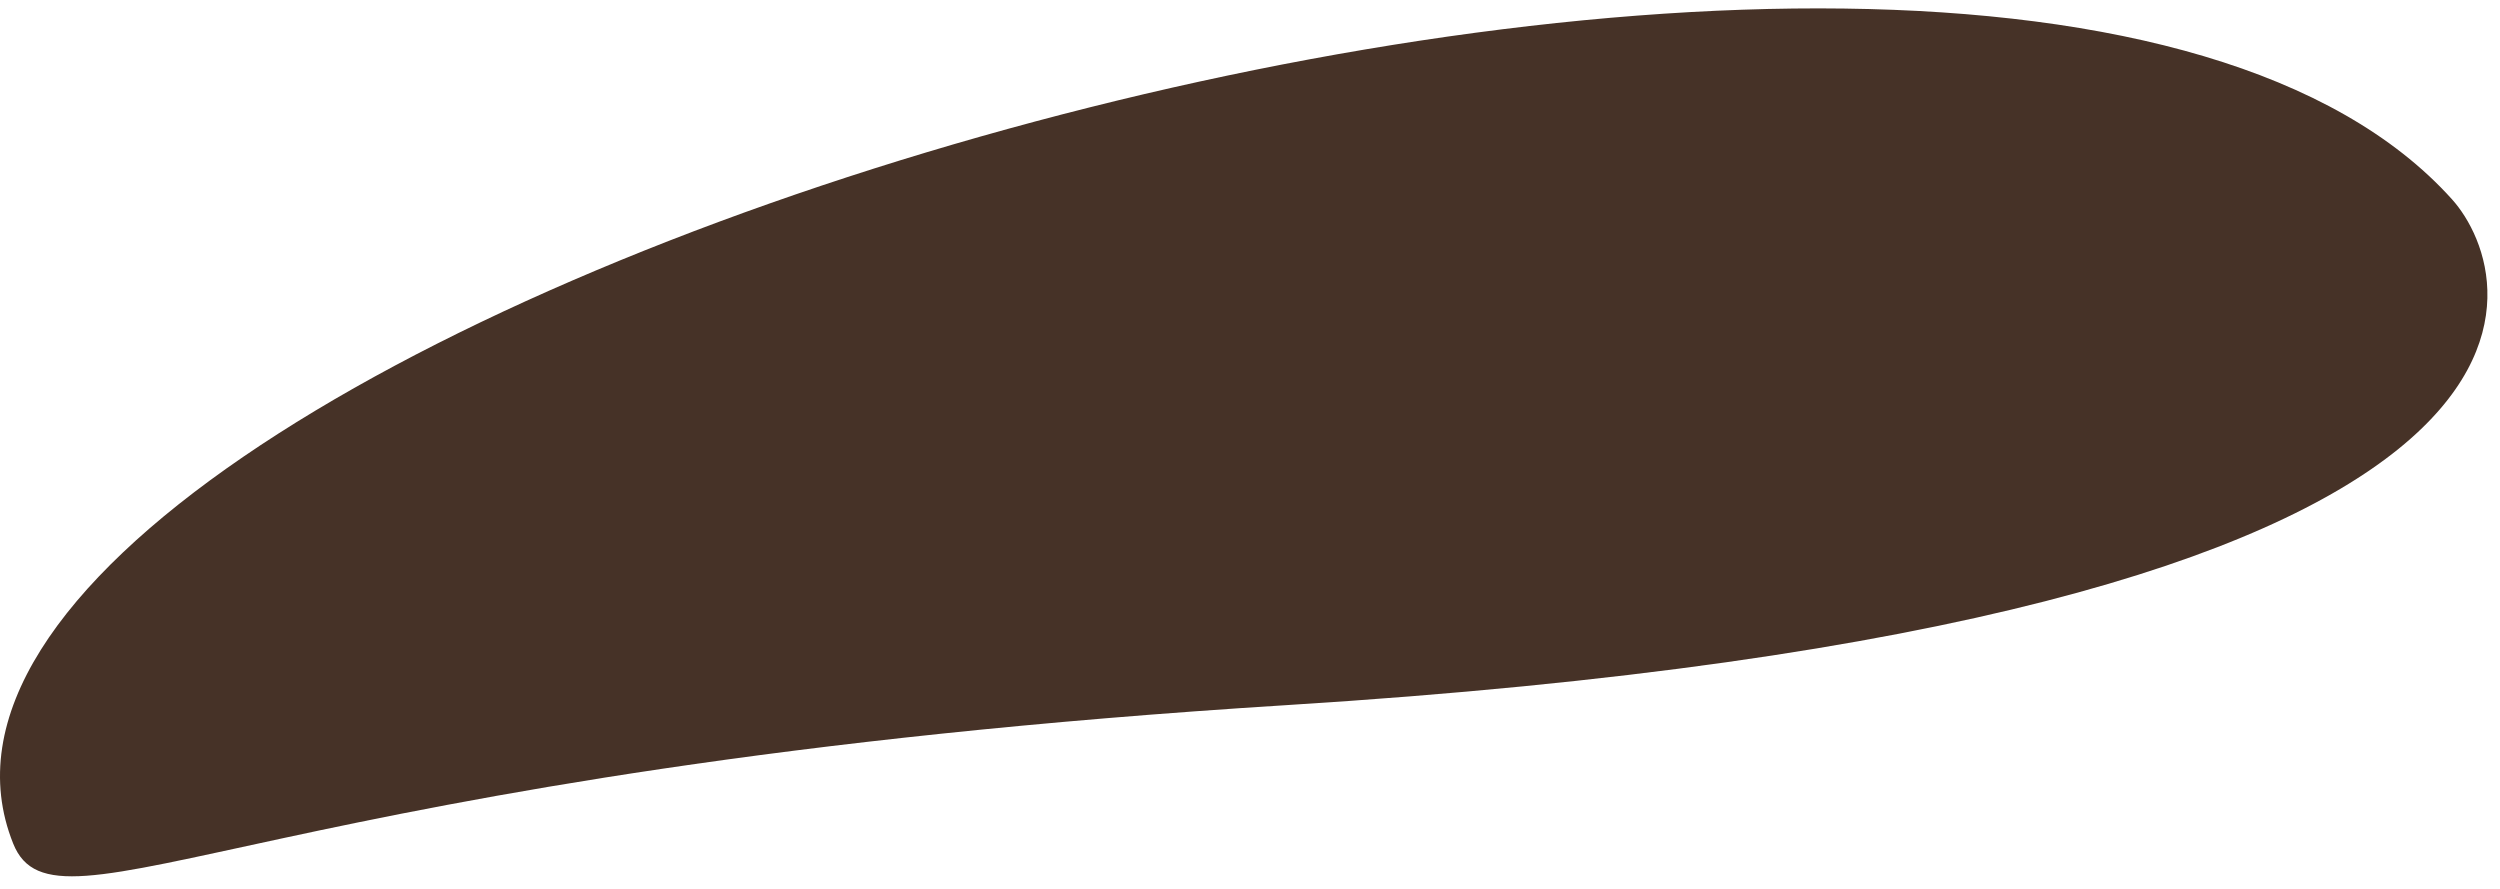
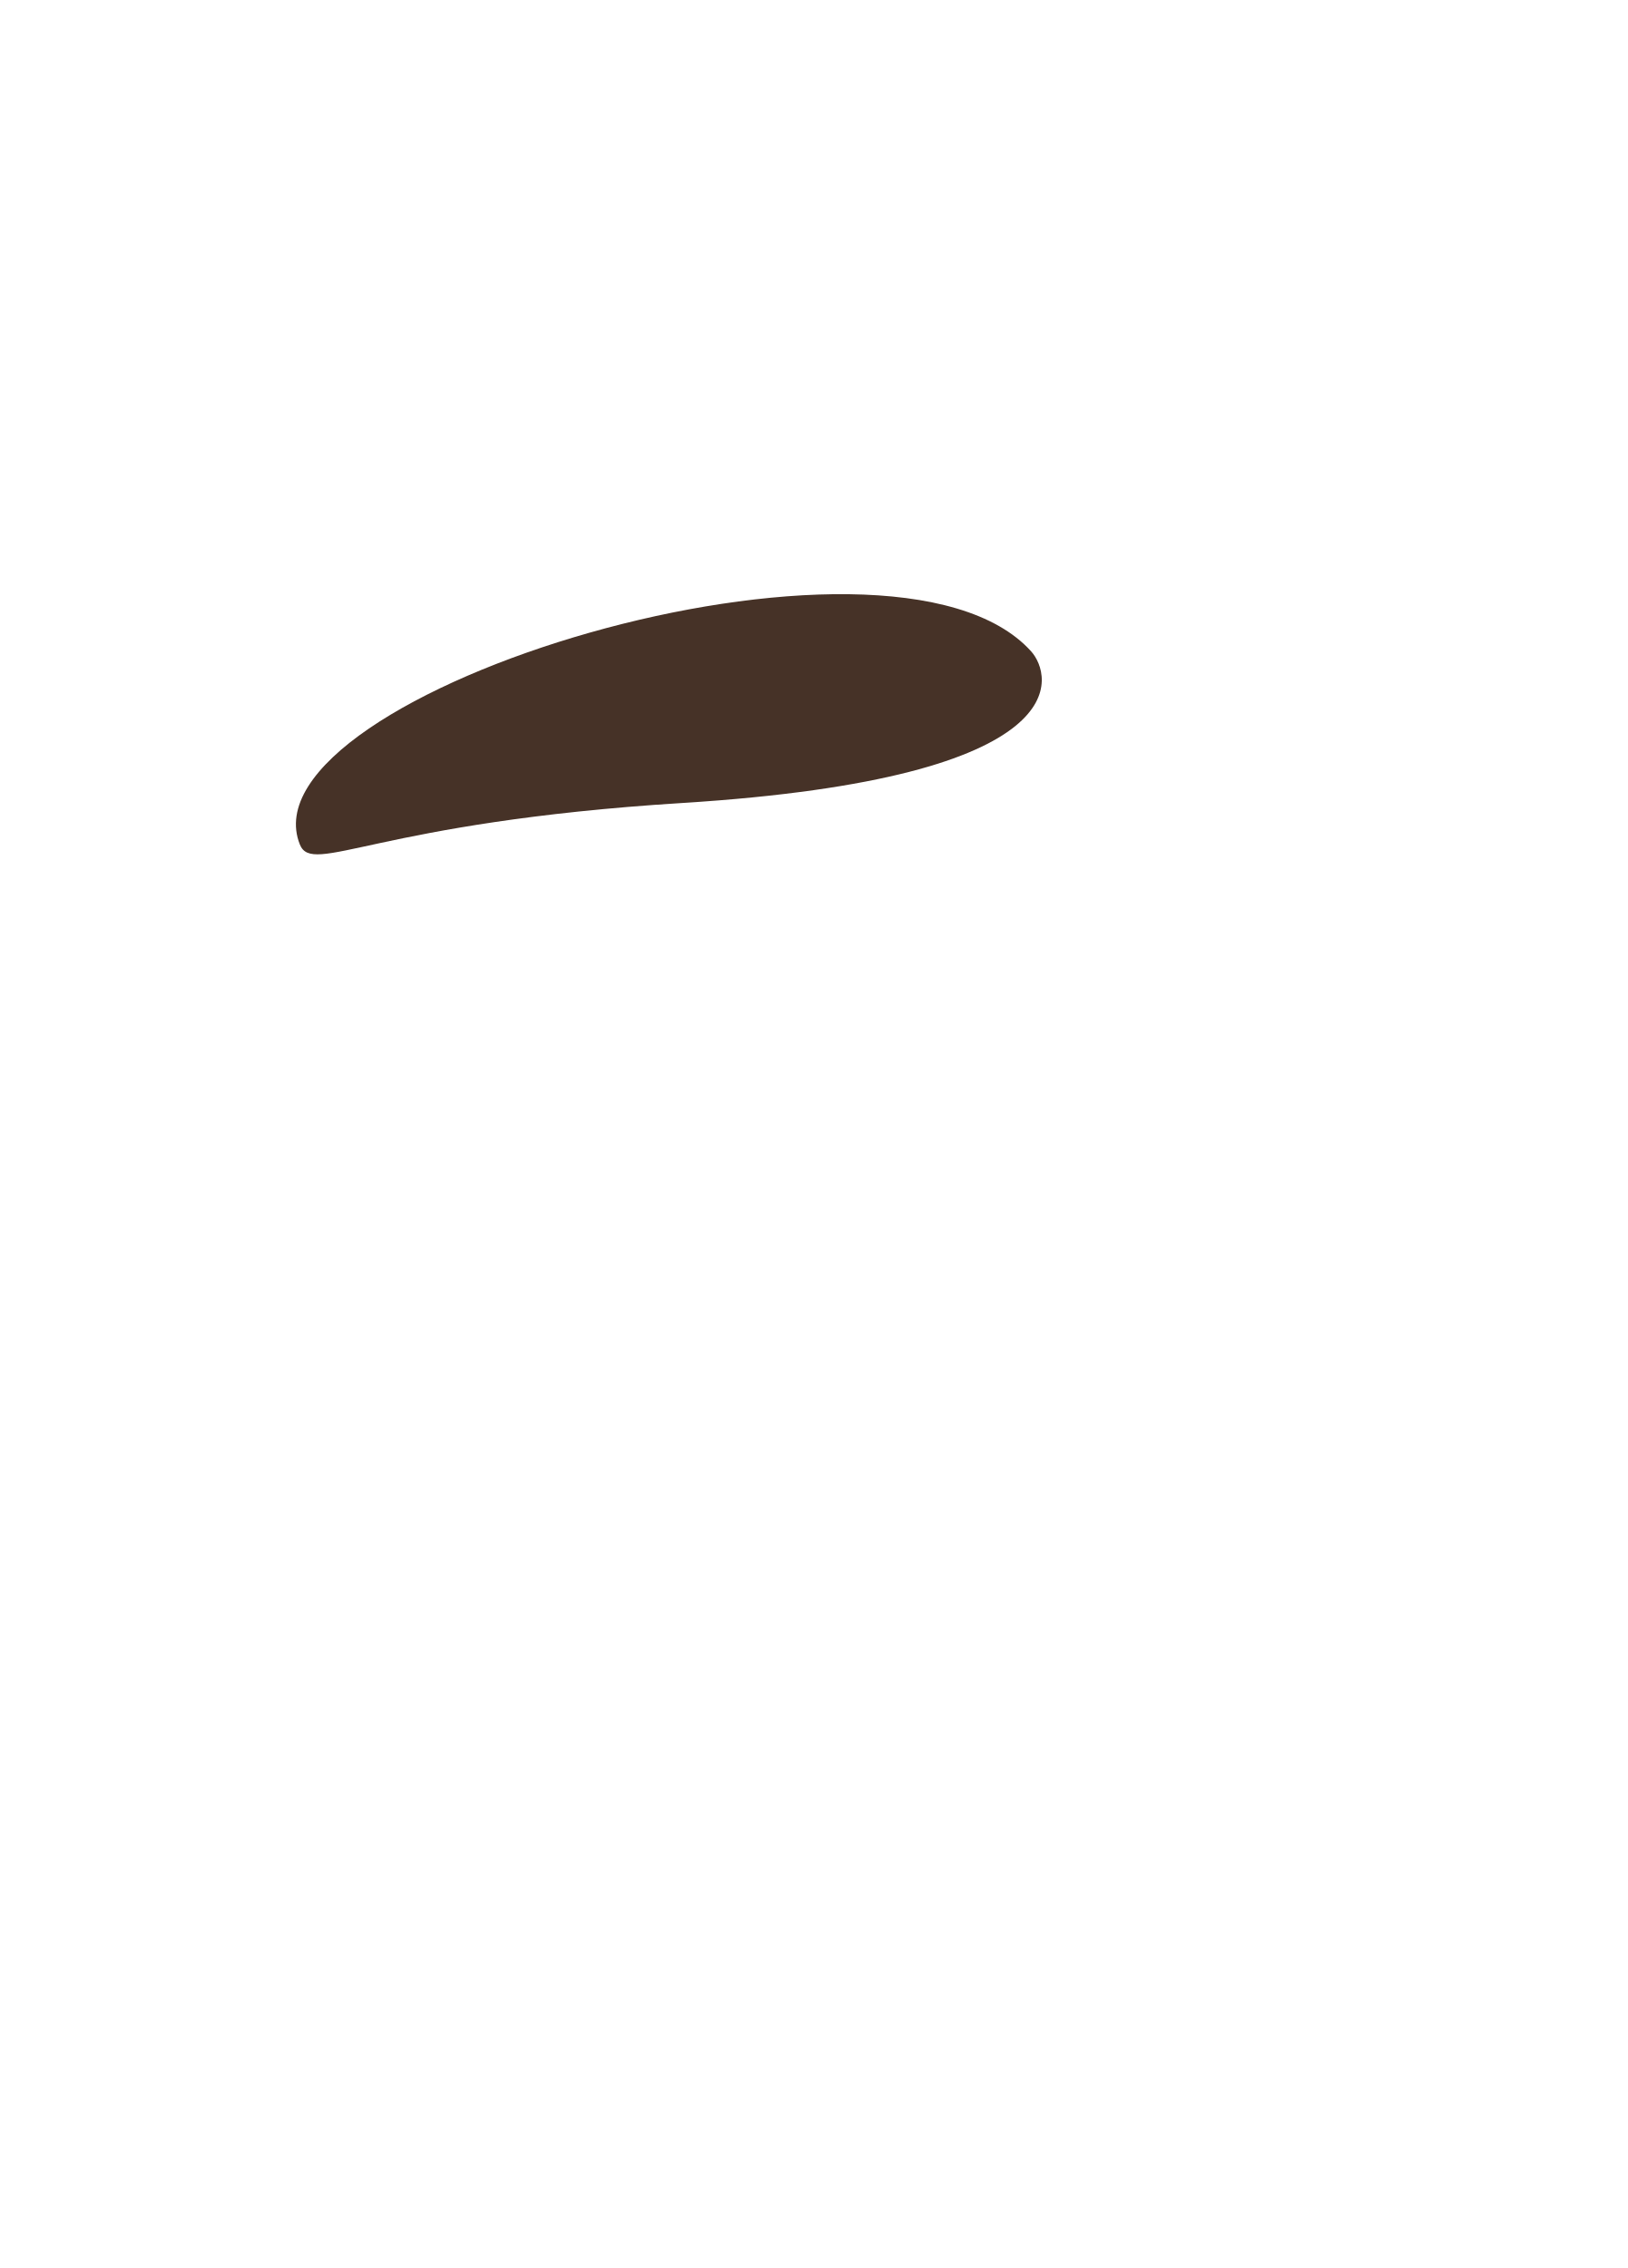
- <svg xmlns="http://www.w3.org/2000/svg" width="100%" height="100%" viewBox="0 0 152 54" version="1.1" xml:space="preserve" style="fill-rule:evenodd;clip-rule:evenodd;stroke-linejoin:round;stroke-miterlimit:2;">
-   <g transform="matrix(1,0,0,1,-60,-1902)">
+ <svg xmlns="http://www.w3.org/2000/svg" width="100%" height="100%" viewBox="0 0 330 460" version="1.1" xml:space="preserve" style="fill-rule:evenodd;clip-rule:evenodd;stroke-linejoin:round;stroke-miterlimit:2;">
+   <g transform="matrix(1,0,0,1,0,-1782)">
    <g transform="matrix(0.916667,0,0,1,394.167,-20.7069)">
      <g id="hat_sherlock_back" transform="matrix(1.09091,0,0,1,-571.937,742.853)">
        <path d="M190.909,1231.14C193.494,1237.61 206.296,1226.6 268.419,1222.72C349.971,1217.62 343.318,1196.55 339.188,1191.97C310.583,1160.18 178.662,1200.53 190.909,1231.14Z" style="fill:rgb(70,50,39);" />
      </g>
    </g>
  </g>
</svg>
